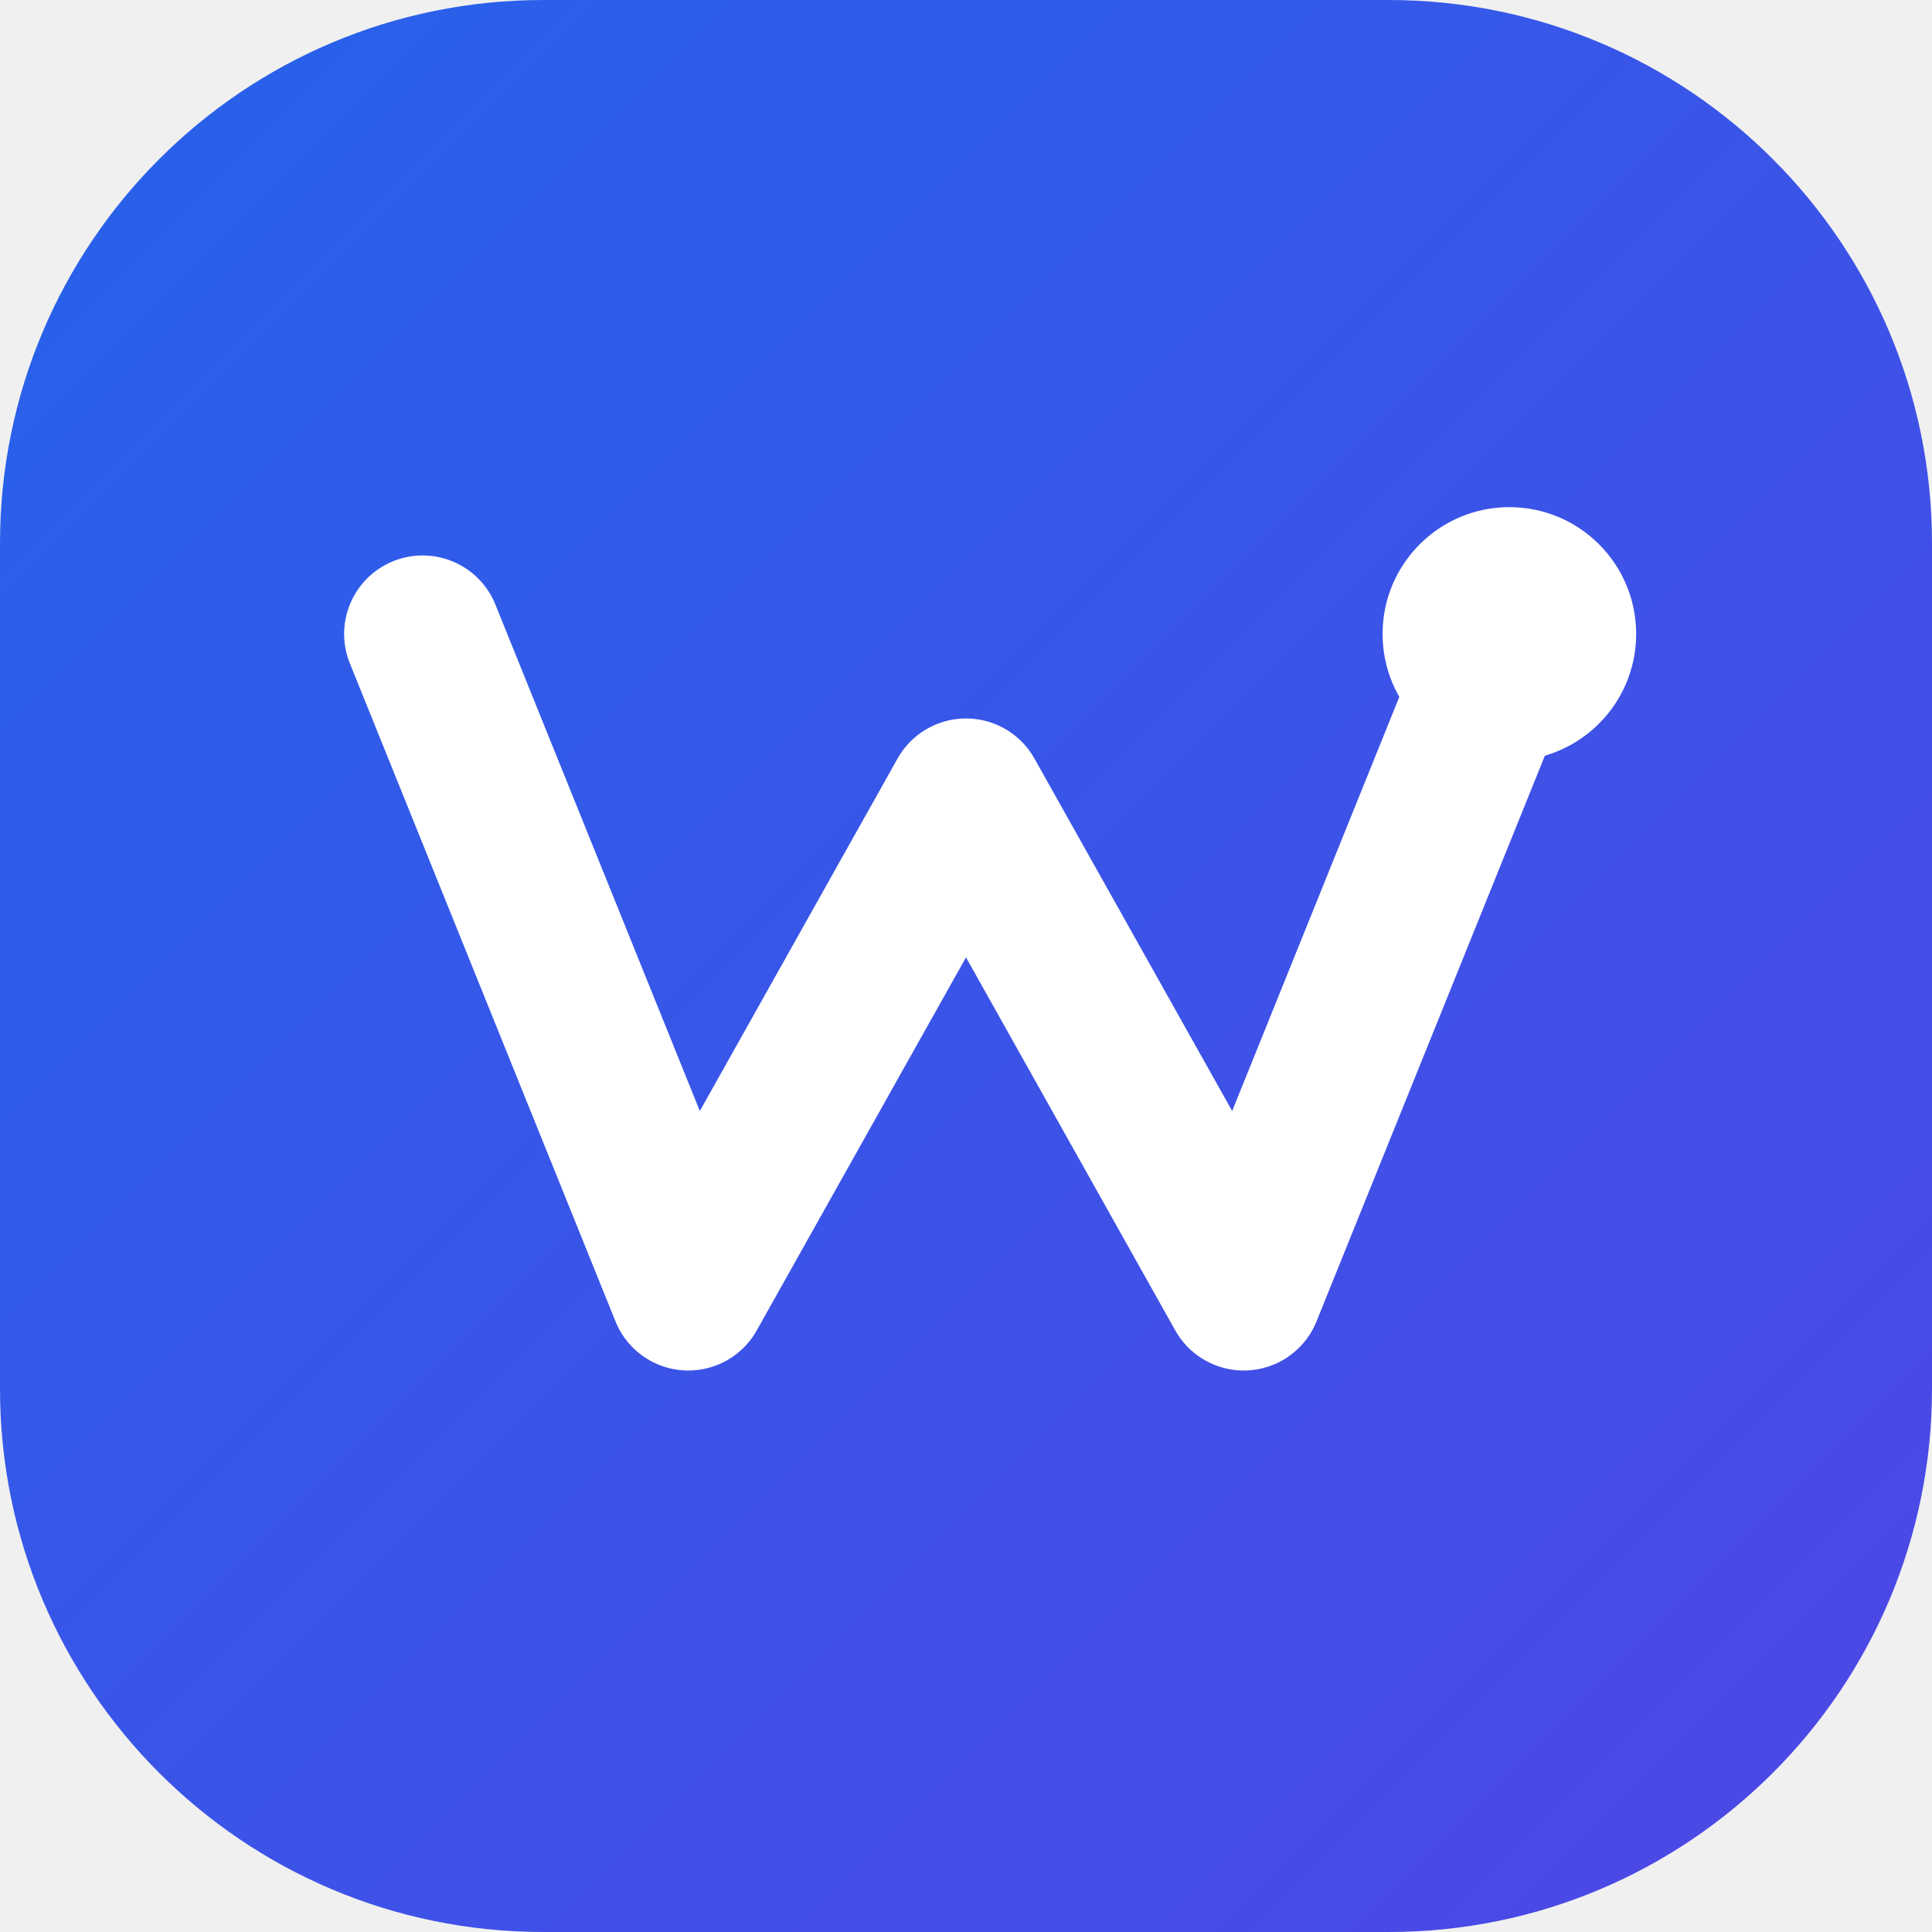
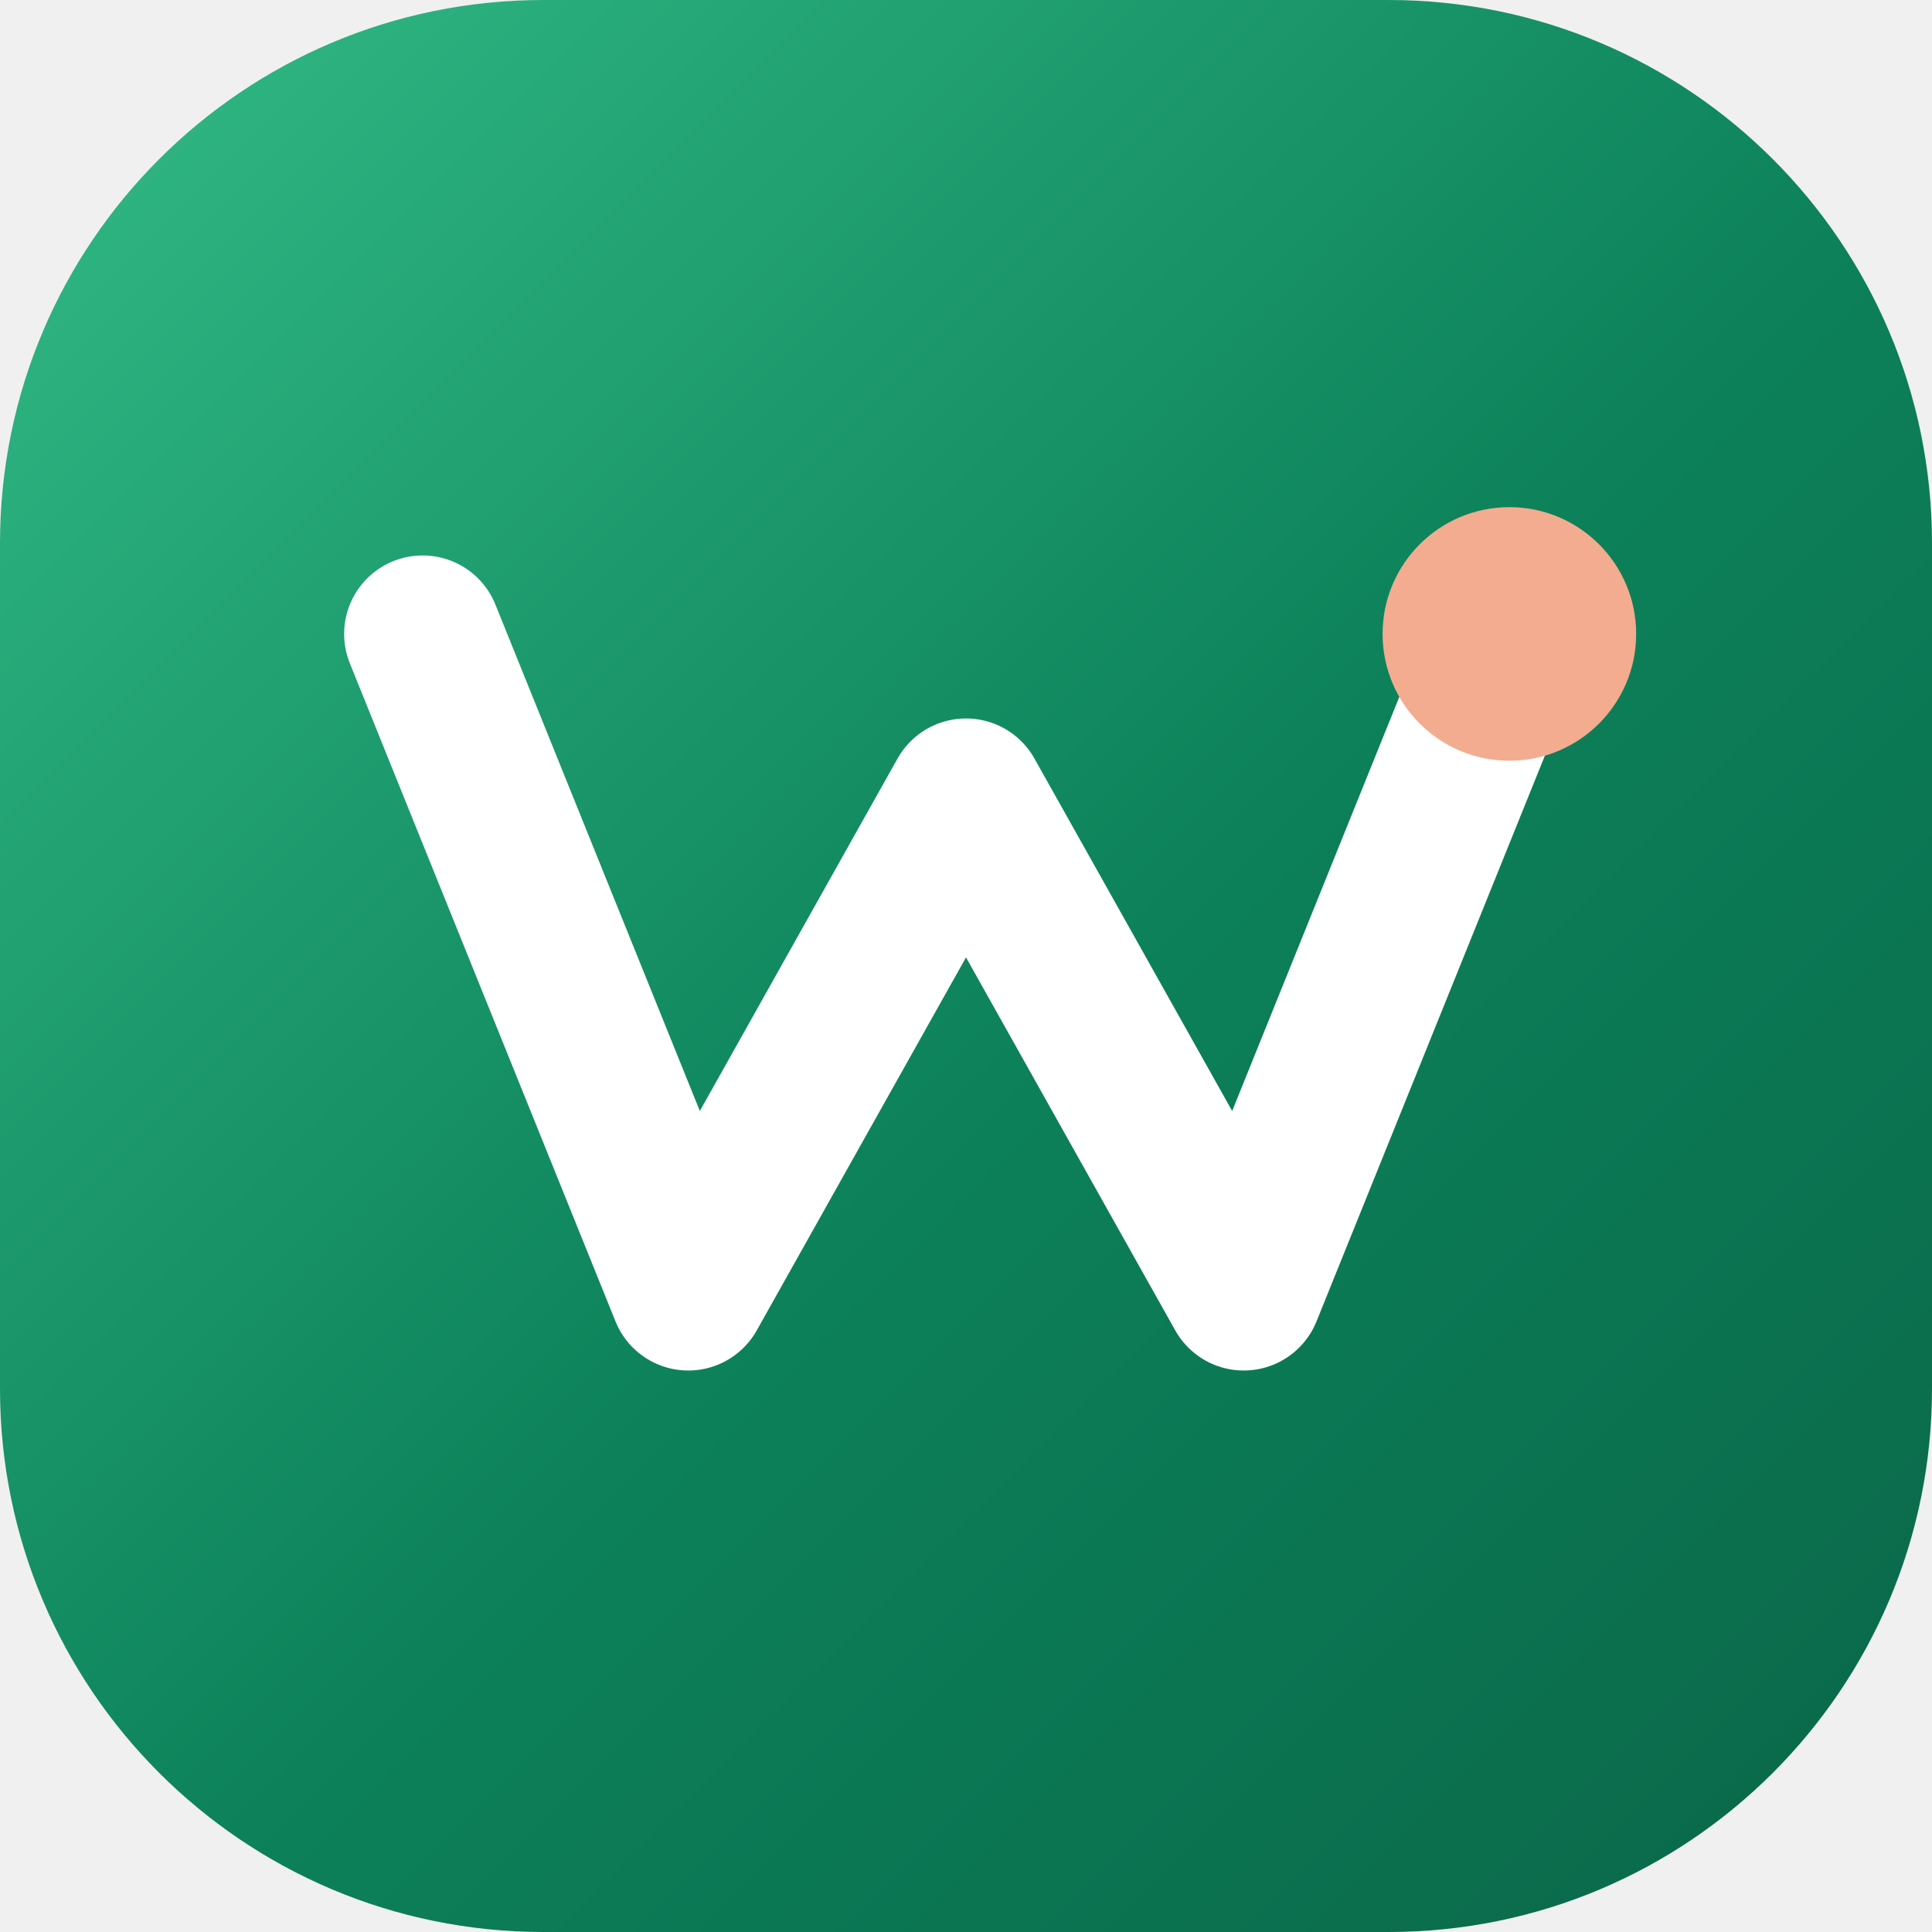
<svg xmlns="http://www.w3.org/2000/svg" viewBox="0 0 32 32" role="img" aria-label="Writlog">
  <defs>
    <linearGradient id="writlogMark" x1="0" y1="0" x2="1" y2="1">
-       <stop offset="0%" stop-color="#2563eb" />
-       <stop offset="100%" stop-color="#4f46e5" />
+       <stop offset="0%" stop-color="#33BC87" />
+       <stop offset="55%" stop-color="#0C8059" />
+       <stop offset="100%" stop-color="#0A6648" />
    </linearGradient>
  </defs>
  <rect width="32" height="32" rx="9" fill="url(#writlogMark)" />
  <path d="M7 10.5 L11.4 21.4 L16 13.2 L20.6 21.4 L25 10.5" fill="none" stroke="#ffffff" stroke-width="2.6" stroke-linecap="round" stroke-linejoin="round" />
-   <circle cx="25" cy="10.5" r="2.1" fill="#ffffff" />
+   <circle cx="25" cy="10.5" r="2.1" fill="#F3AC90" />
</svg>
